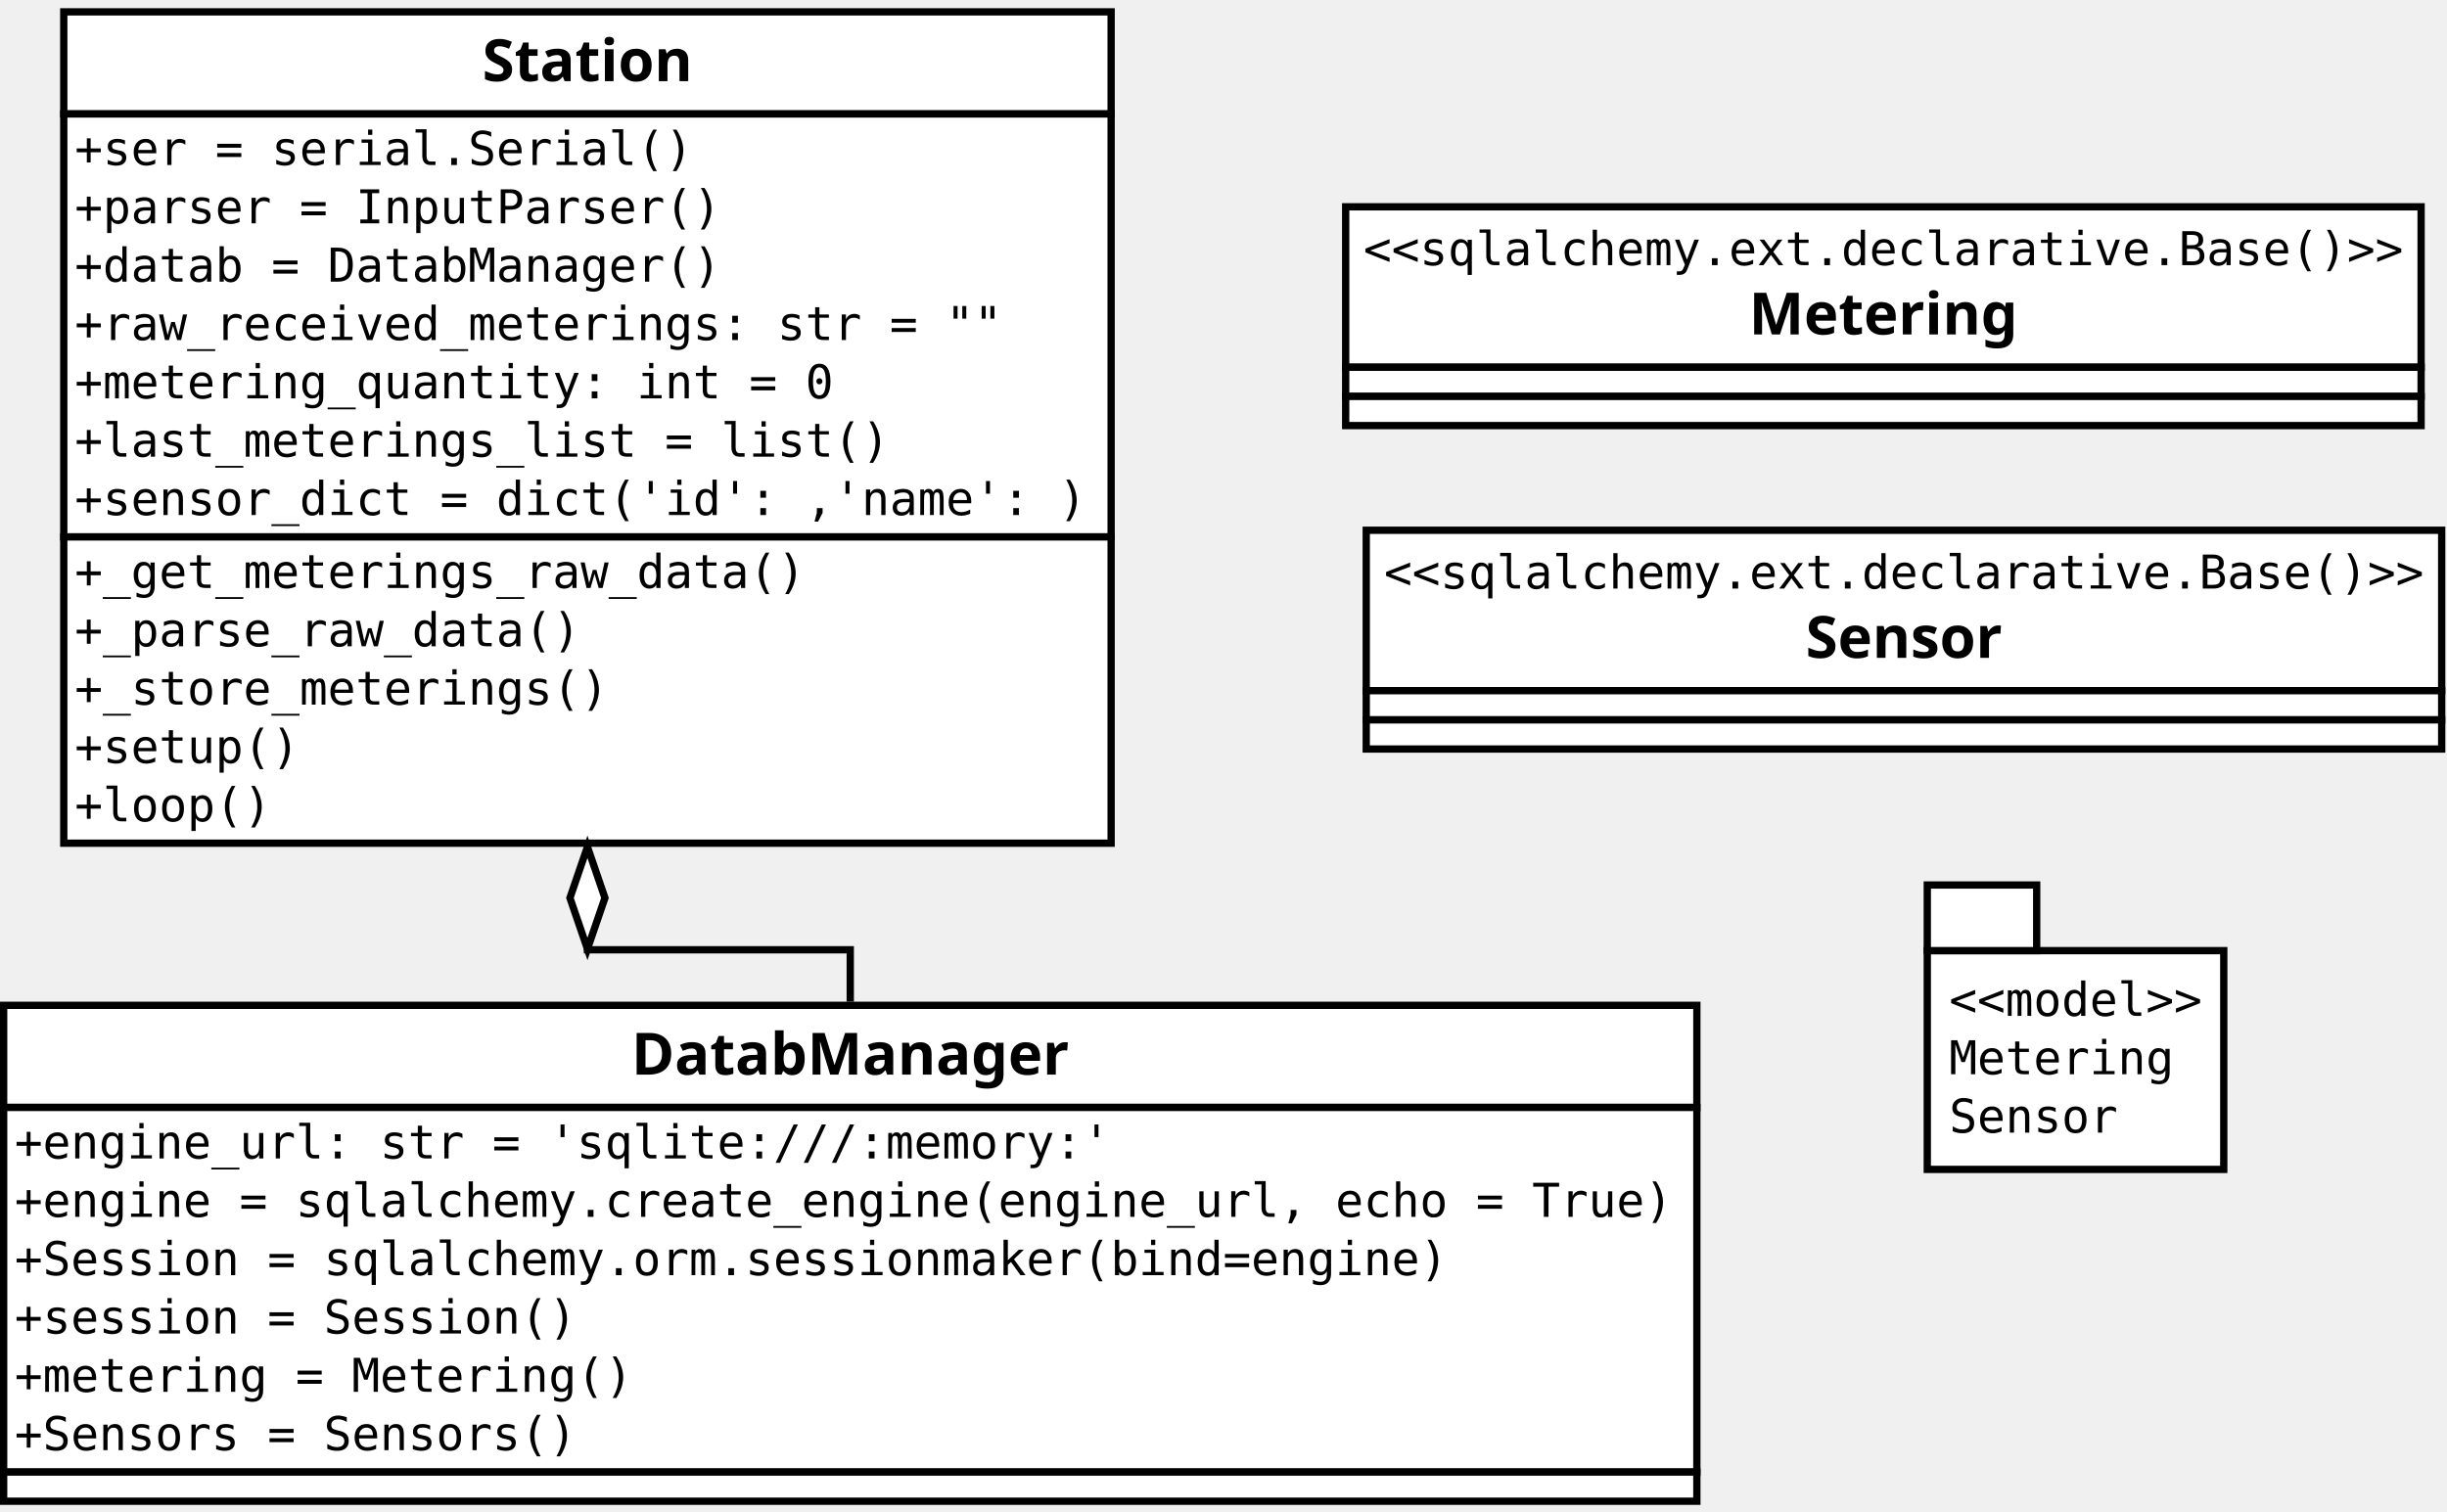
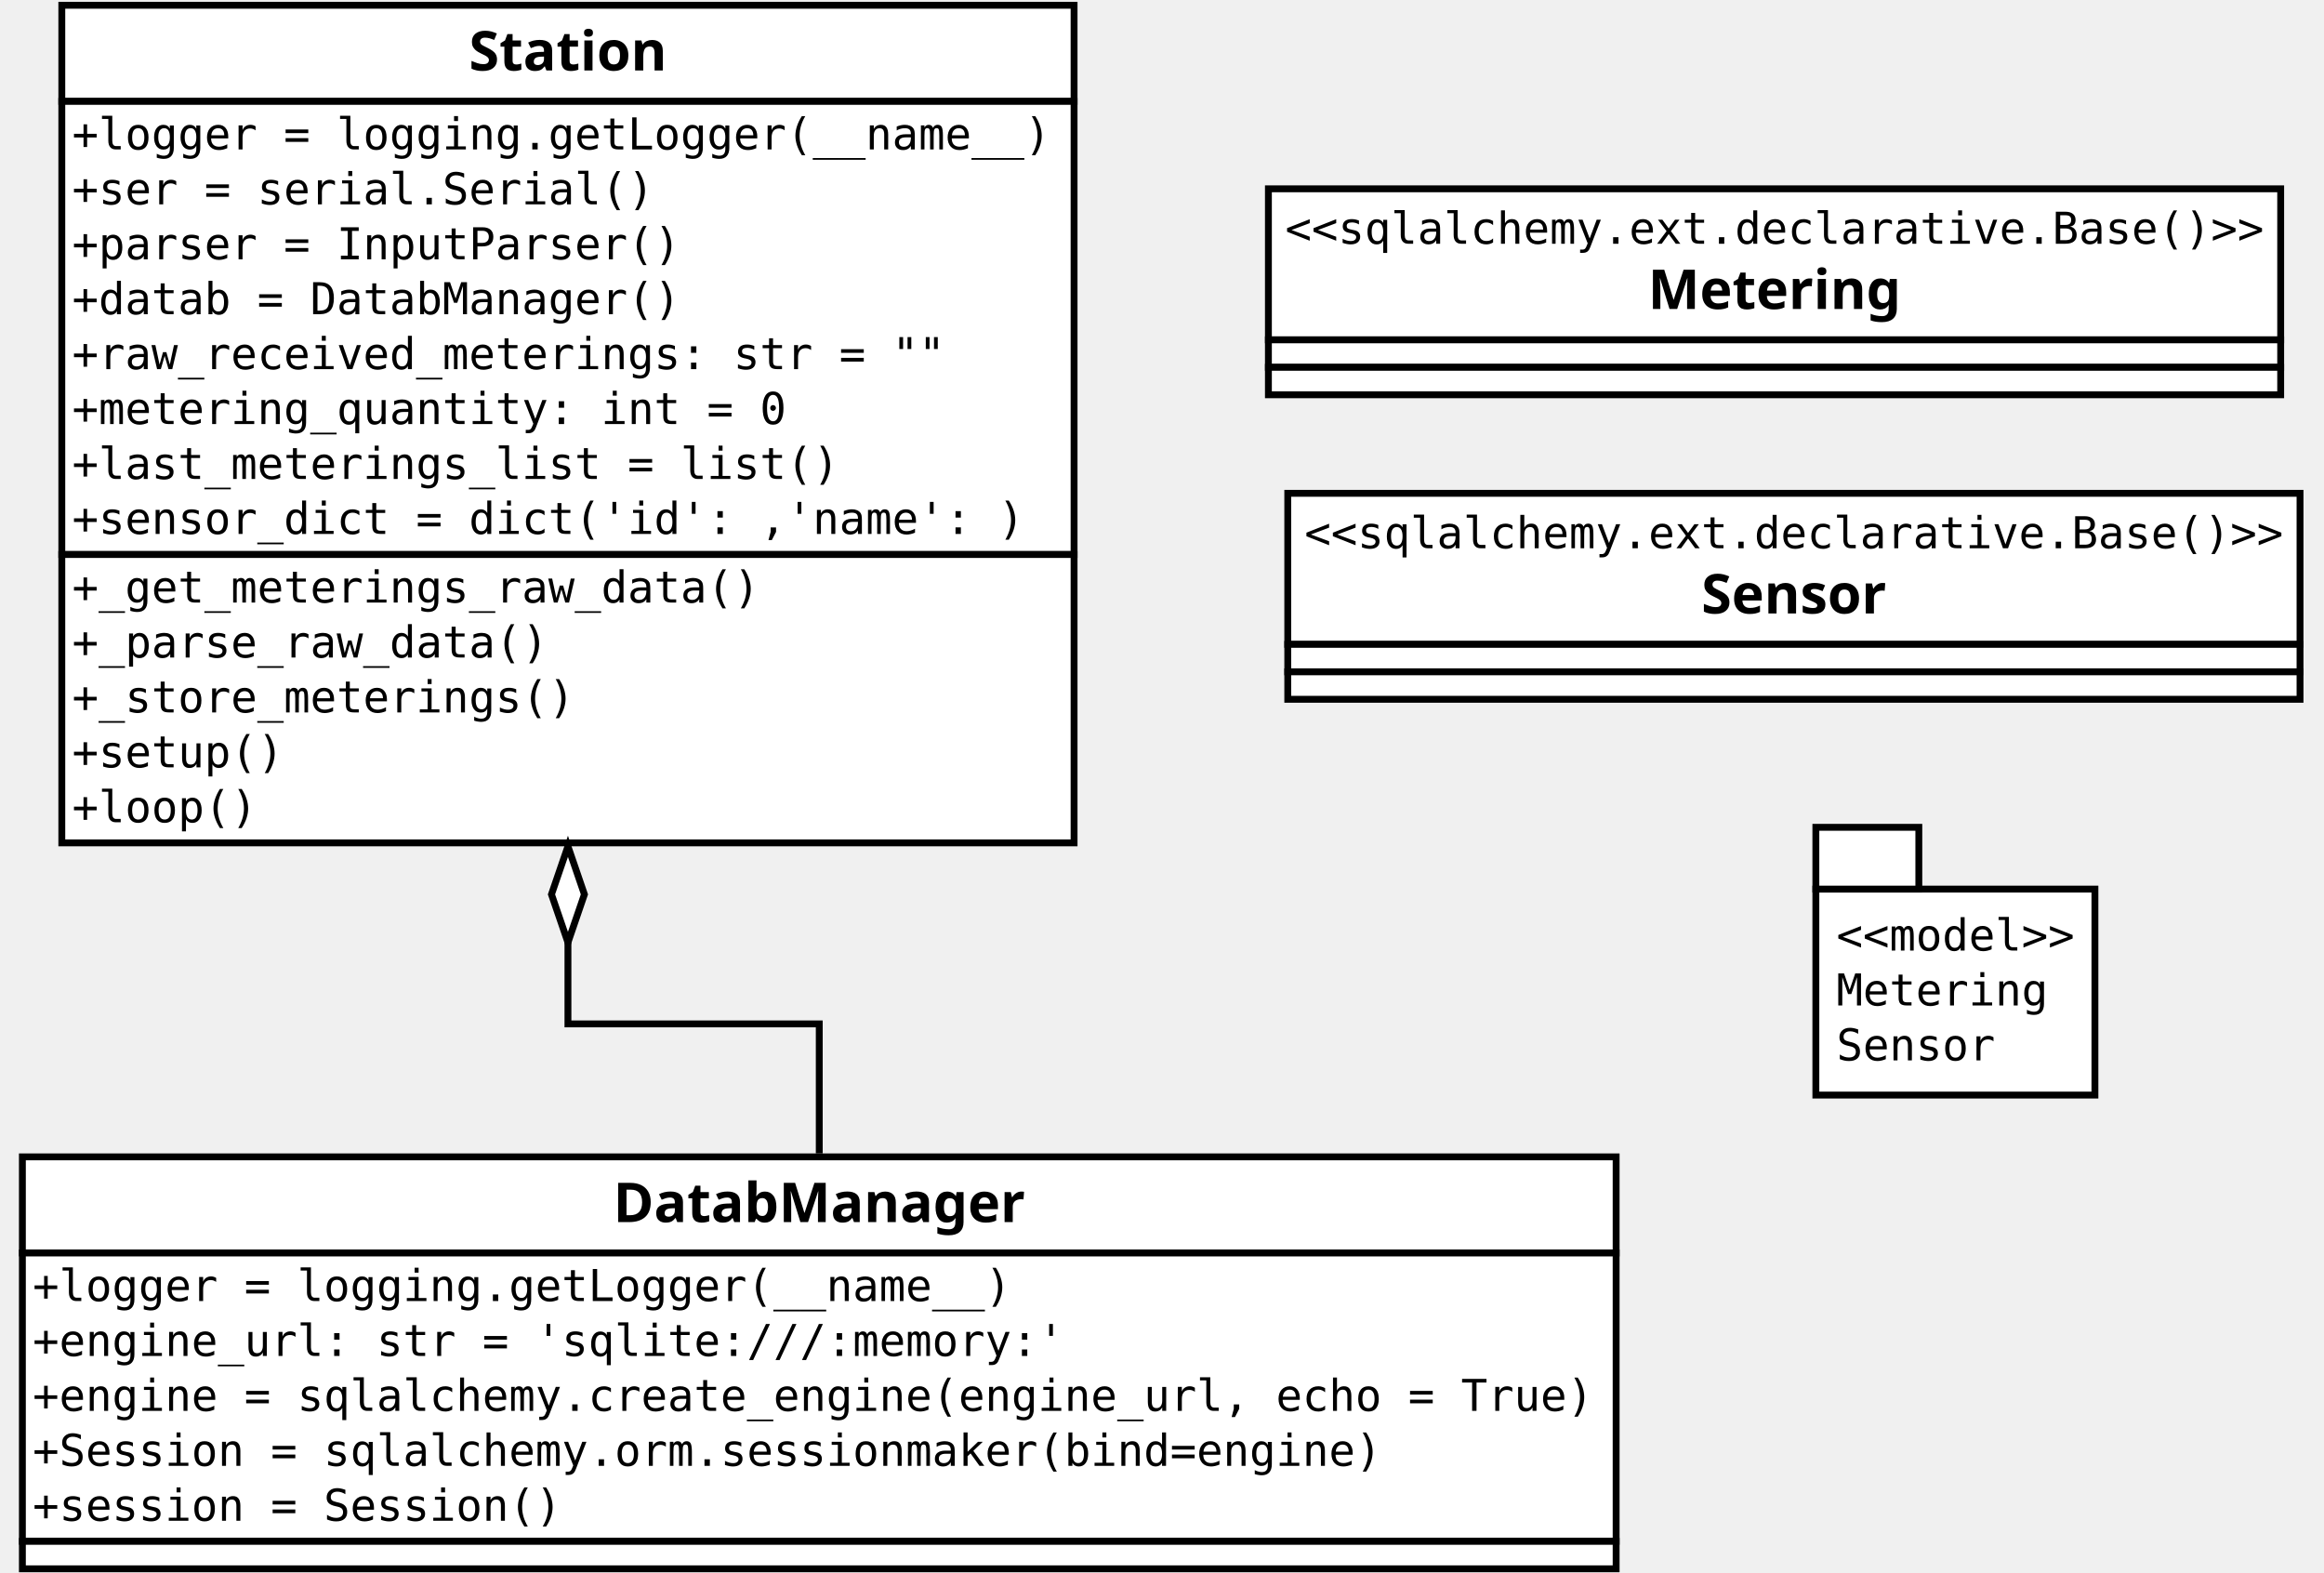
- <svg xmlns="http://www.w3.org/2000/svg" width="34cm" height="21cm" viewBox="164 23 671 411">
+ <svg xmlns="http://www.w3.org/2000/svg" width="34cm" height="23cm" viewBox="169 23 666 458">
  <g>
-     <rect style="fill: #ffffff" x="181.486" y="24.532" width="287.2" height="28" />
-     <rect style="fill: none; fill-opacity:0; stroke-width: 2; stroke: #000000" x="181.486" y="24.532" width="287.2" height="28" />
-     <text font-size="16" style="fill: #000000;text-anchor:middle;font-family:sans-serif;font-style:normal;font-weight:700" x="325.086" y="43.532">Station</text>
-     <rect style="fill: #ffffff" x="181.486" y="52.532" width="287.2" height="116" />
-     <rect style="fill: none; fill-opacity:0; stroke-width: 2; stroke: #000000" x="181.486" y="52.532" width="287.2" height="116" />
-     <text font-size="12.8" style="fill: #000000;text-anchor:start;font-family:monospace;font-style:normal;font-weight:normal" x="184.486" y="66.532">+ser = serial.Serial()</text>
-     <text font-size="12.8" style="fill: #000000;text-anchor:start;font-family:monospace;font-style:normal;font-weight:normal" x="184.486" y="82.532">+parser = InputParser()</text>
-     <text font-size="12.8" style="fill: #000000;text-anchor:start;font-family:monospace;font-style:normal;font-weight:normal" x="184.486" y="98.532">+datab = DatabManager()</text>
-     <text font-size="12.8" style="fill: #000000;text-anchor:start;font-family:monospace;font-style:normal;font-weight:normal" x="184.486" y="114.532">+raw_received_meterings: str = ""</text>
-     <text font-size="12.8" style="fill: #000000;text-anchor:start;font-family:monospace;font-style:normal;font-weight:normal" x="184.486" y="130.532">+metering_quantity: int = 0</text>
-     <text font-size="12.8" style="fill: #000000;text-anchor:start;font-family:monospace;font-style:normal;font-weight:normal" x="184.486" y="146.532">+last_meterings_list = list()</text>
-     <text font-size="12.8" style="fill: #000000;text-anchor:start;font-family:monospace;font-style:normal;font-weight:normal" x="184.486" y="162.532">+sensor_dict = dict('id': ,'name': )</text>
-     <rect style="fill: #ffffff" x="181.486" y="168.532" width="287.2" height="84" />
-     <rect style="fill: none; fill-opacity:0; stroke-width: 2; stroke: #000000" x="181.486" y="168.532" width="287.2" height="84" />
-     <text font-size="12.8" style="fill: #000000;text-anchor:start;font-family:monospace;font-style:normal;font-weight:normal" x="184.486" y="182.532">+_get_meterings_raw_data()</text>
-     <text font-size="12.8" style="fill: #000000;text-anchor:start;font-family:monospace;font-style:normal;font-weight:normal" x="184.486" y="198.532">+_parse_raw_data()</text>
-     <text font-size="12.8" style="fill: #000000;text-anchor:start;font-family:monospace;font-style:normal;font-weight:normal" x="184.486" y="214.532">+_store_meterings()</text>
-     <text font-size="12.8" style="fill: #000000;text-anchor:start;font-family:monospace;font-style:normal;font-weight:normal" x="184.486" y="230.532">+setup()</text>
-     <text font-size="12.8" style="fill: #000000;text-anchor:start;font-family:monospace;font-style:normal;font-weight:normal" x="184.486" y="246.532">+loop()</text>
+     <rect style="fill: #ffffff" x="181.486" y="24.532" width="294.9" height="28" />
+     <rect style="fill: none; fill-opacity:0; stroke-width: 2; stroke: #000000" x="181.486" y="24.532" width="294.9" height="28" />
+     <text font-size="16" style="fill: #000000;text-anchor:middle;font-family:sans-serif;font-style:normal;font-weight:700" x="328.936" y="43.532">Station</text>
+     <rect style="fill: #ffffff" x="181.486" y="52.532" width="294.9" height="132" />
+     <rect style="fill: none; fill-opacity:0; stroke-width: 2; stroke: #000000" x="181.486" y="52.532" width="294.9" height="132" />
+     <text font-size="12.8" style="fill: #000000;text-anchor:start;font-family:monospace;font-style:normal;font-weight:normal" x="184.486" y="66.532">+logger = logging.getLogger(__name__)</text>
+     <text font-size="12.8" style="fill: #000000;text-anchor:start;font-family:monospace;font-style:normal;font-weight:normal" x="184.486" y="82.532">+ser = serial.Serial()</text>
+     <text font-size="12.8" style="fill: #000000;text-anchor:start;font-family:monospace;font-style:normal;font-weight:normal" x="184.486" y="98.532">+parser = InputParser()</text>
+     <text font-size="12.8" style="fill: #000000;text-anchor:start;font-family:monospace;font-style:normal;font-weight:normal" x="184.486" y="114.532">+datab = DatabManager()</text>
+     <text font-size="12.8" style="fill: #000000;text-anchor:start;font-family:monospace;font-style:normal;font-weight:normal" x="184.486" y="130.532">+raw_received_meterings: str = ""</text>
+     <text font-size="12.8" style="fill: #000000;text-anchor:start;font-family:monospace;font-style:normal;font-weight:normal" x="184.486" y="146.532">+metering_quantity: int = 0</text>
+     <text font-size="12.8" style="fill: #000000;text-anchor:start;font-family:monospace;font-style:normal;font-weight:normal" x="184.486" y="162.532">+last_meterings_list = list()</text>
+     <text font-size="12.8" style="fill: #000000;text-anchor:start;font-family:monospace;font-style:normal;font-weight:normal" x="184.486" y="178.532">+sensor_dict = dict('id': ,'name': )</text>
+     <rect style="fill: #ffffff" x="181.486" y="184.532" width="294.9" height="84" />
+     <rect style="fill: none; fill-opacity:0; stroke-width: 2; stroke: #000000" x="181.486" y="184.532" width="294.9" height="84" />
+     <text font-size="12.8" style="fill: #000000;text-anchor:start;font-family:monospace;font-style:normal;font-weight:normal" x="184.486" y="198.532">+_get_meterings_raw_data()</text>
+     <text font-size="12.8" style="fill: #000000;text-anchor:start;font-family:monospace;font-style:normal;font-weight:normal" x="184.486" y="214.532">+_parse_raw_data()</text>
+     <text font-size="12.8" style="fill: #000000;text-anchor:start;font-family:monospace;font-style:normal;font-weight:normal" x="184.486" y="230.532">+_store_meterings()</text>
+     <text font-size="12.8" style="fill: #000000;text-anchor:start;font-family:monospace;font-style:normal;font-weight:normal" x="184.486" y="246.532">+setup()</text>
+     <text font-size="12.8" style="fill: #000000;text-anchor:start;font-family:monospace;font-style:normal;font-weight:normal" x="184.486" y="262.532">+loop()</text>
  </g>
  <g>
-     <rect style="fill: #ffffff" x="165" y="297" width="464.3" height="28" />
-     <rect style="fill: none; fill-opacity:0; stroke-width: 2; stroke: #000000" x="165" y="297" width="464.3" height="28" />
-     <text font-size="16" style="fill: #000000;text-anchor:middle;font-family:sans-serif;font-style:normal;font-weight:700" x="397.15" y="316">DatabManager</text>
-     <rect style="fill: #ffffff" x="165" y="325" width="464.3" height="100" />
-     <rect style="fill: none; fill-opacity:0; stroke-width: 2; stroke: #000000" x="165" y="325" width="464.3" height="100" />
-     <text font-size="12.8" style="fill: #000000;text-anchor:start;font-family:monospace;font-style:normal;font-weight:normal" x="168" y="339">+engine_url: str = 'sqlite:///:memory:'</text>
-     <text font-size="12.8" style="fill: #000000;text-anchor:start;font-family:monospace;font-style:normal;font-weight:normal" x="168" y="355">+engine = sqlalchemy.create_engine(engine_url, echo = True)</text>
-     <text font-size="12.8" style="fill: #000000;text-anchor:start;font-family:monospace;font-style:normal;font-weight:normal" x="168" y="371">+Session = sqlalchemy.orm.sessionmaker(bind=engine)</text>
-     <text font-size="12.8" style="fill: #000000;text-anchor:start;font-family:monospace;font-style:normal;font-weight:normal" x="168" y="387">+session = Session()</text>
-     <text font-size="12.8" style="fill: #000000;text-anchor:start;font-family:monospace;font-style:normal;font-weight:normal" x="168" y="403">+metering = Metering()</text>
-     <text font-size="12.8" style="fill: #000000;text-anchor:start;font-family:monospace;font-style:normal;font-weight:normal" x="168" y="419">+Sensors = Sensors()</text>
-     <rect style="fill: #ffffff" x="165" y="425" width="464.3" height="8" />
-     <rect style="fill: none; fill-opacity:0; stroke-width: 2; stroke: #000000" x="165" y="425" width="464.3" height="8" />
+     <rect style="fill: #ffffff" x="170" y="360" width="464.3" height="28" />
+     <rect style="fill: none; fill-opacity:0; stroke-width: 2; stroke: #000000" x="170" y="360" width="464.3" height="28" />
+     <text font-size="16" style="fill: #000000;text-anchor:middle;font-family:sans-serif;font-style:normal;font-weight:700" x="402.15" y="379">DatabManager</text>
+     <rect style="fill: #ffffff" x="170" y="388" width="464.3" height="84" />
+     <rect style="fill: none; fill-opacity:0; stroke-width: 2; stroke: #000000" x="170" y="388" width="464.3" height="84" />
+     <text font-size="12.8" style="fill: #000000;text-anchor:start;font-family:monospace;font-style:normal;font-weight:normal" x="173" y="402">+logger = logging.getLogger(__name__)</text>
+     <text font-size="12.8" style="fill: #000000;text-anchor:start;font-family:monospace;font-style:normal;font-weight:normal" x="173" y="418">+engine_url: str = 'sqlite:///:memory:'</text>
+     <text font-size="12.8" style="fill: #000000;text-anchor:start;font-family:monospace;font-style:normal;font-weight:normal" x="173" y="434">+engine = sqlalchemy.create_engine(engine_url, echo = True)</text>
+     <text font-size="12.8" style="fill: #000000;text-anchor:start;font-family:monospace;font-style:normal;font-weight:normal" x="173" y="450">+Session = sqlalchemy.orm.sessionmaker(bind=engine)</text>
+     <text font-size="12.8" style="fill: #000000;text-anchor:start;font-family:monospace;font-style:normal;font-weight:normal" x="173" y="466">+session = Session()</text>
+     <rect style="fill: #ffffff" x="170" y="472" width="464.3" height="8" />
+     <rect style="fill: none; fill-opacity:0; stroke-width: 2; stroke: #000000" x="170" y="472" width="464.3" height="8" />
  </g>
  <g>
    <rect style="fill: #ffffff" x="533" y="78" width="294.9" height="44" />
    <rect style="fill: none; fill-opacity:0; stroke-width: 2; stroke: #000000" x="533" y="78" width="294.9" height="44" />
    <text font-size="12.8" style="fill: #000000;text-anchor:middle;font-family:monospace;font-style:normal;font-weight:normal" x="680.45" y="94">&lt;&lt;sqlalchemy.ext.declarative.Base()&gt;&gt;</text>
    <text font-size="16" style="fill: #000000;text-anchor:middle;font-family:sans-serif;font-style:normal;font-weight:700" x="680.45" y="113">Metering</text>
    <rect style="fill: #ffffff" x="533" y="122" width="294.9" height="8" />
    <rect style="fill: none; fill-opacity:0; stroke-width: 2; stroke: #000000" x="533" y="122" width="294.9" height="8" />
    <rect style="fill: #ffffff" x="533" y="130" width="294.9" height="8" />
    <rect style="fill: none; fill-opacity:0; stroke-width: 2; stroke: #000000" x="533" y="130" width="294.9" height="8" />
  </g>
  <g>
    <rect style="fill: #ffffff" x="538.64" y="166.706" width="294.9" height="44" />
    <rect style="fill: none; fill-opacity:0; stroke-width: 2; stroke: #000000" x="538.64" y="166.706" width="294.9" height="44" />
    <text font-size="12.8" style="fill: #000000;text-anchor:middle;font-family:monospace;font-style:normal;font-weight:normal" x="686.09" y="182.706">&lt;&lt;sqlalchemy.ext.declarative.Base()&gt;&gt;</text>
    <text font-size="16" style="fill: #000000;text-anchor:middle;font-family:sans-serif;font-style:normal;font-weight:700" x="686.09" y="201.706">Sensor</text>
    <rect style="fill: #ffffff" x="538.64" y="210.706" width="294.9" height="8" />
    <rect style="fill: none; fill-opacity:0; stroke-width: 2; stroke: #000000" x="538.64" y="210.706" width="294.9" height="8" />
    <rect style="fill: #ffffff" x="538.64" y="218.706" width="294.9" height="8" />
    <rect style="fill: none; fill-opacity:0; stroke-width: 2; stroke: #000000" x="538.64" y="218.706" width="294.9" height="8" />
  </g>
  <g>
-     <polyline style="fill: none; fill-opacity:0; stroke-width: 2; stroke: #000000" points="325.086,278.711 325.086,281.765 397.15,281.765 397.15,295.992 " />
-     <polygon style="fill: #ffffff" points="325.086,253.539 329.886,267.539 325.086,281.539 320.286,267.539 " />
-     <polygon style="fill: none; fill-opacity:0; stroke-width: 2; stroke: #000000" points="325.086,253.539 329.886,267.539 325.086,281.539 320.286,267.539 " />
-     <text font-size="12.8" style="fill: #000000;text-anchor:middle;font-family:monospace;font-style:normal;font-weight:normal" x="361.118" y="277.765" />
-     <text font-size="12.8" style="fill: #000000;text-anchor:start;font-family:monospace;font-style:normal;font-weight:normal" x="336.086" y="265.539" />
-     <text font-size="12.8" style="fill: #000000;text-anchor:start;font-family:monospace;font-style:normal;font-weight:normal" x="401.15" y="291.992" />
+     <polyline style="fill: none; fill-opacity:0; stroke-width: 2; stroke: #000000" points="328.936,294.711 328.936,321.266 402.15,321.266 402.15,358.993 " />
+     <polygon style="fill: #ffffff" points="328.936,269.54 333.736,283.54 328.936,297.54 324.136,283.54 " />
+     <polygon style="fill: none; fill-opacity:0; stroke-width: 2; stroke: #000000" points="328.936,269.54 333.736,283.54 328.936,297.54 324.136,283.54 " />
+     <text font-size="12.8" style="fill: #000000;text-anchor:middle;font-family:monospace;font-style:normal;font-weight:normal" x="365.543" y="317.266" />
+     <text font-size="12.8" style="fill: #000000;text-anchor:start;font-family:monospace;font-style:normal;font-weight:normal" x="339.936" y="281.54" />
+     <text font-size="12.8" style="fill: #000000;text-anchor:start;font-family:monospace;font-style:normal;font-weight:normal" x="406.15" y="354.993" />
  </g>
  <g>
    <rect style="fill: #ffffff" x="692.486" y="282" width="81.3" height="60" />
    <rect style="fill: none; fill-opacity:0; stroke-width: 2; stroke: #000000" x="692.486" y="282" width="81.3" height="60" />
    <rect style="fill: #ffffff" x="692.486" y="264" width="30" height="18" />
    <rect style="fill: none; fill-opacity:0; stroke-width: 2; stroke: #000000" x="692.486" y="264" width="30" height="18" />
    <text font-size="12.8" style="fill: #000000;text-anchor:start;font-family:monospace;font-style:normal;font-weight:normal" x="698.486" y="315.9">
      <tspan x="698.486" y="315.9">Metering</tspan>
      <tspan x="698.486" y="331.9">Sensor</tspan>
    </text>
    <text font-size="12.8" style="fill: #000000;text-anchor:start;font-family:monospace;font-style:normal;font-weight:normal" x="698.486" y="299.9">&lt;&lt;model&gt;&gt;</text>
  </g>
</svg>
